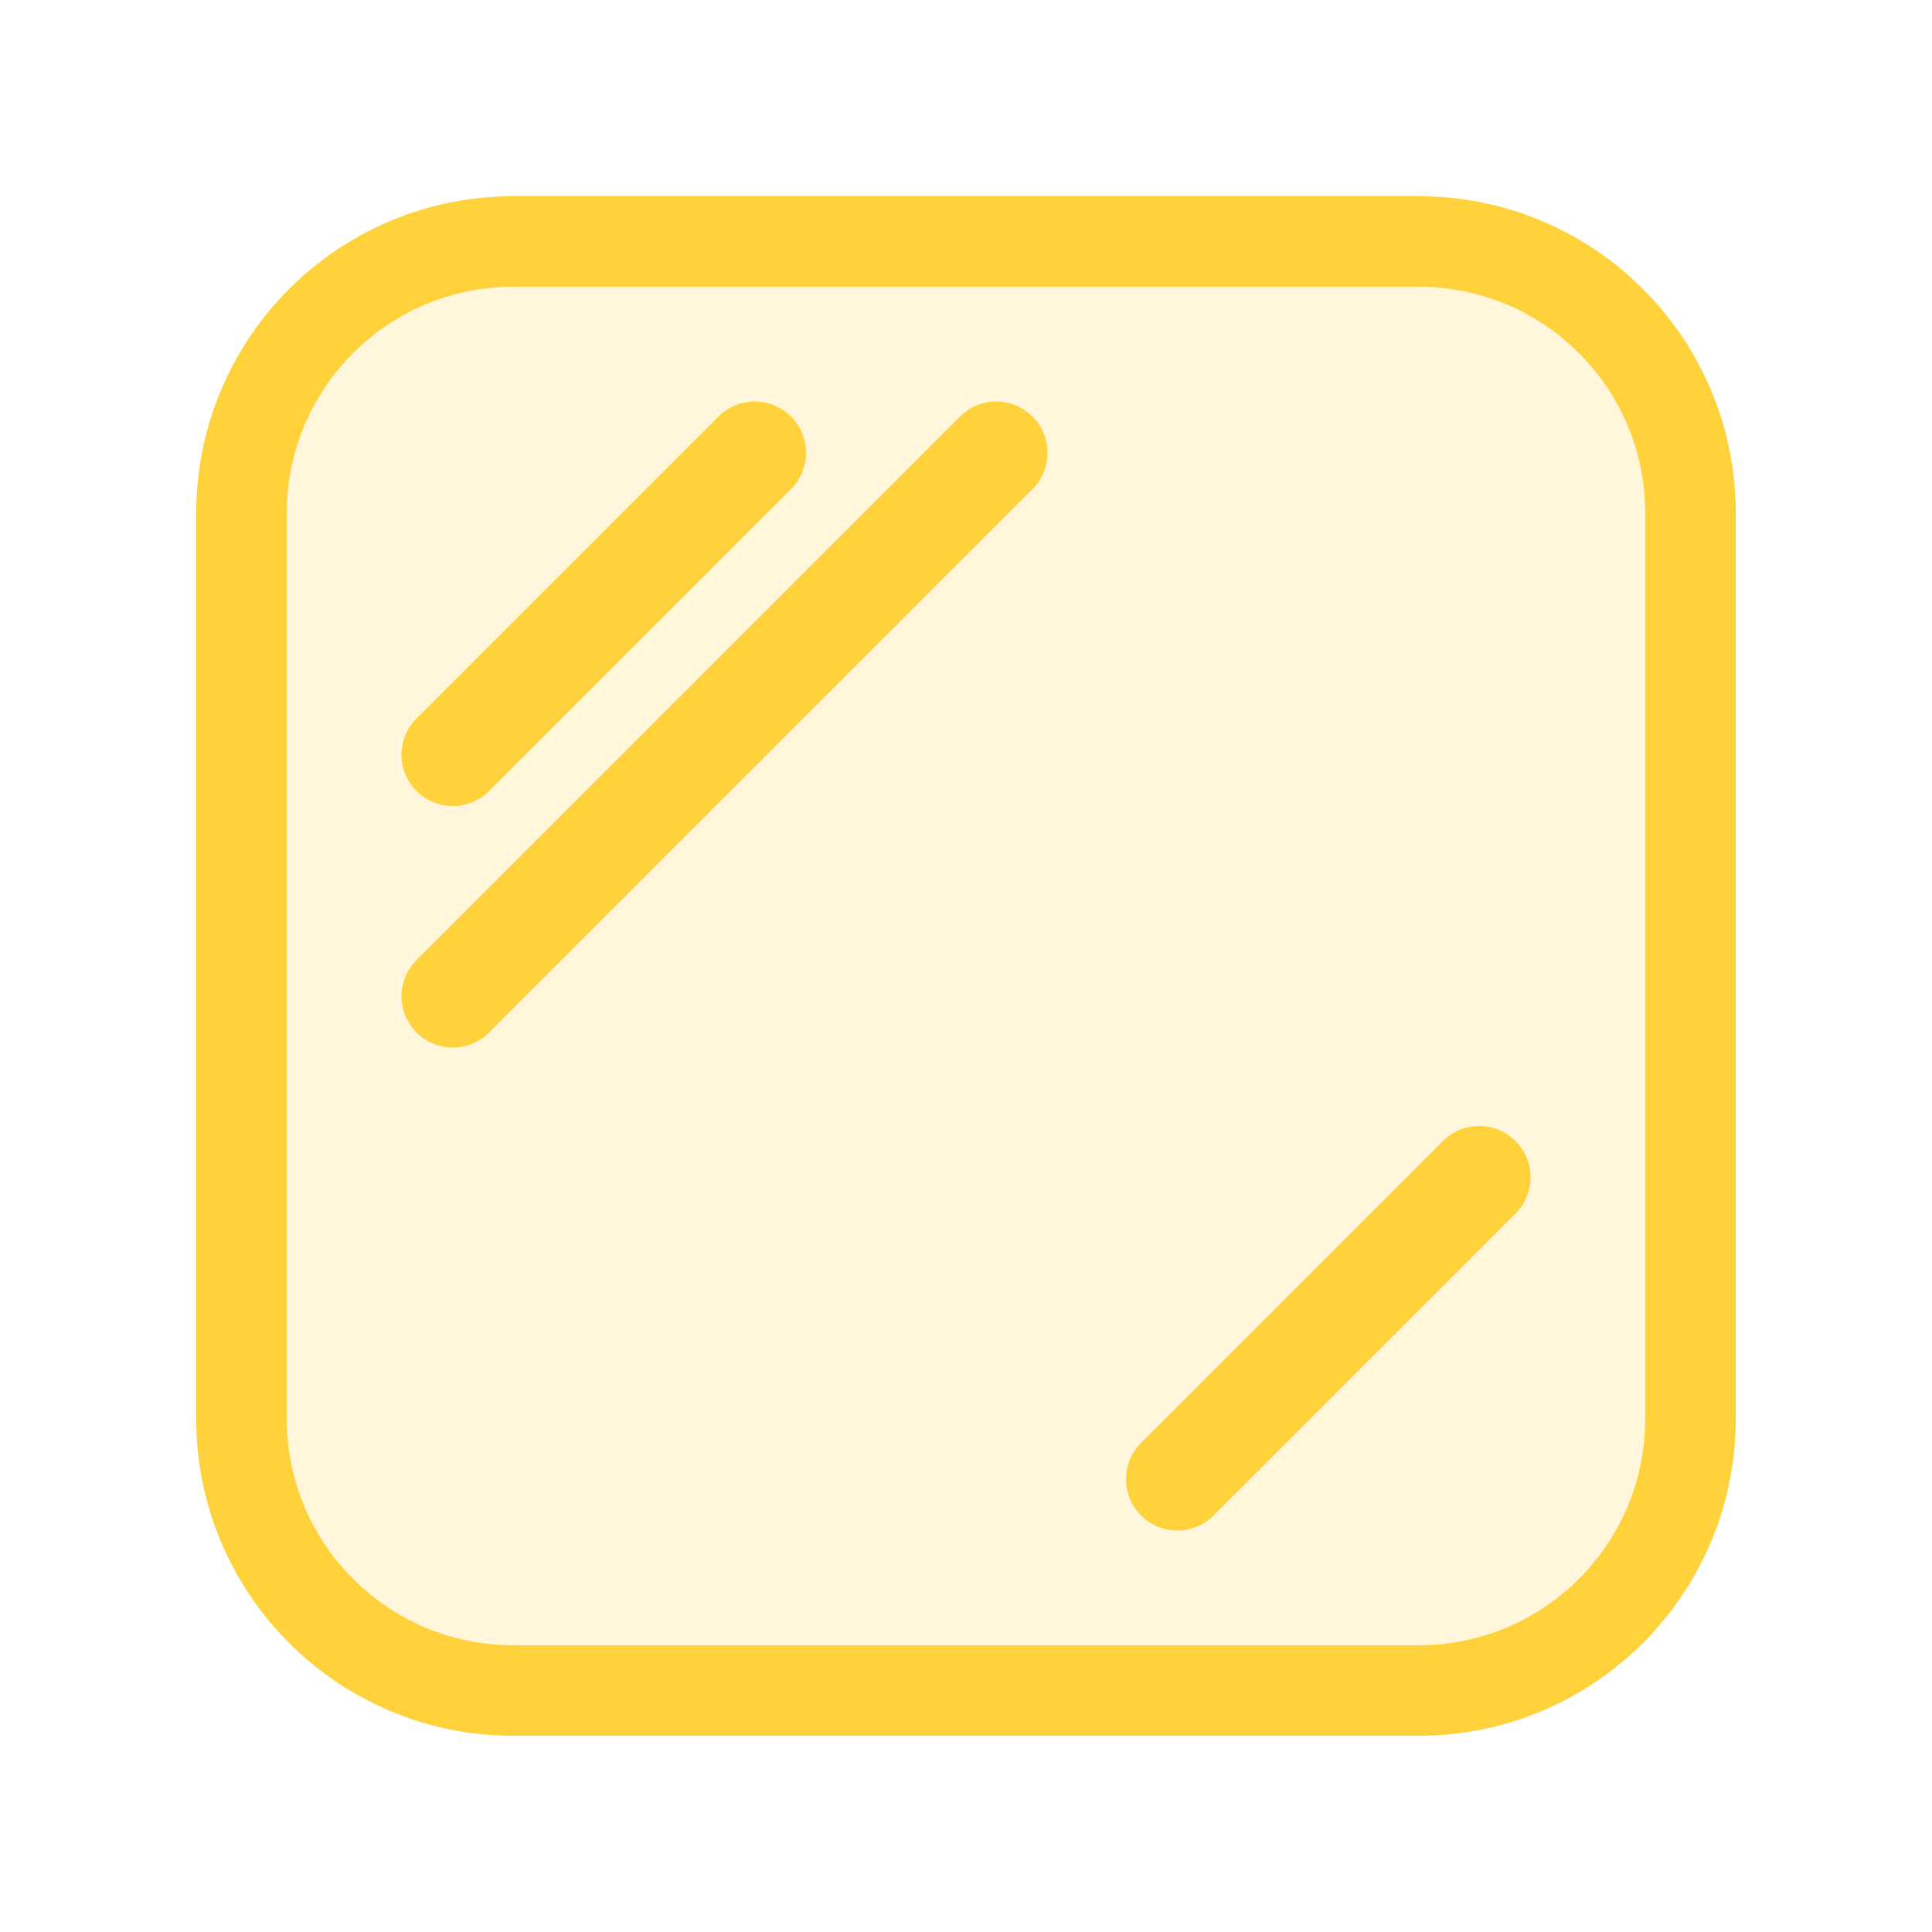
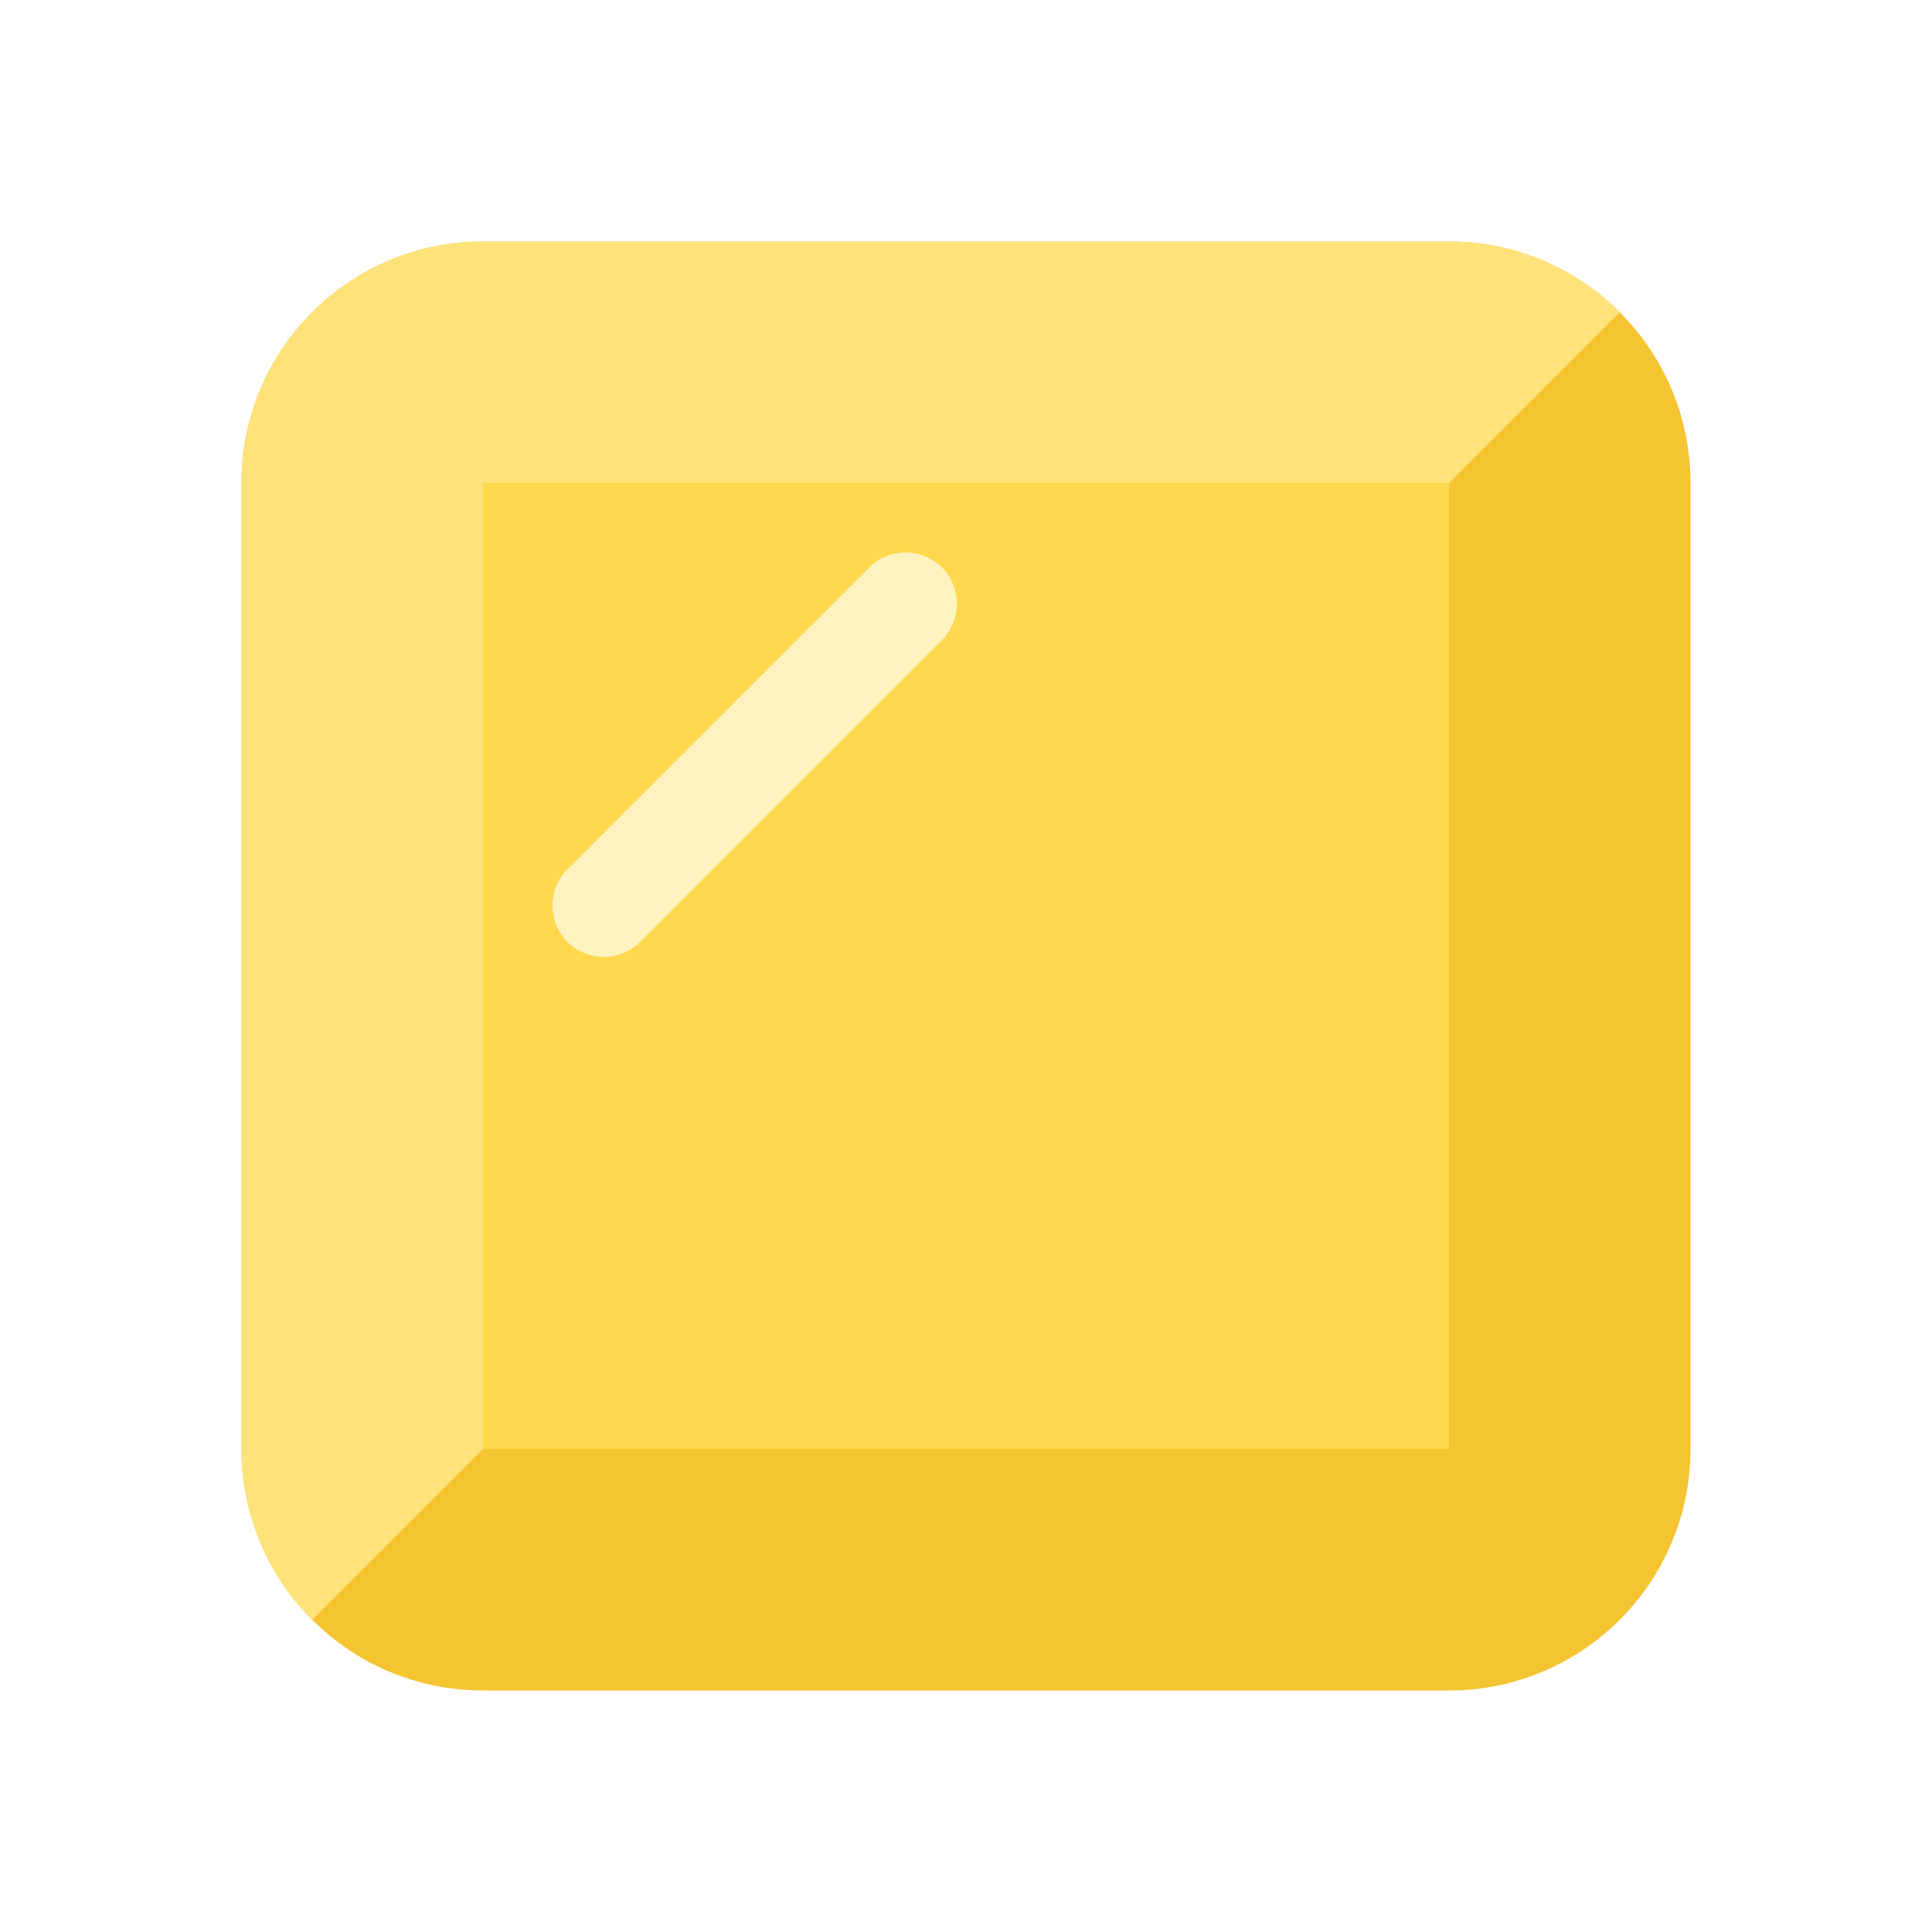
<svg xmlns="http://www.w3.org/2000/svg" viewBox="0 0 64 64" stroke-linecap="round" stroke-linejoin="round">
-   <rect x="8" y="8" width="48" height="48" rx="9" fill="#ffd23c" fill-opacity=".18" stroke="#ffd23c" stroke-width="3" />
-   <path fill="none" stroke="#ffd23c" stroke-width="3.4" d="M15 25 L25 15 M15 33 L33 15" />
-   <path fill="none" stroke="#ffd23c" stroke-width="3.4" d="M49 39 L39 49" />
+   <defs>
+     <clipPath id="t">
+       <rect x="8" y="8" width="48" height="48" rx="8" />
+     </clipPath>
+   </defs>
+   <rect fill="#f5c531" x="8" y="8" width="48" height="48" rx="8" />
+   <g clip-path="url(#t)">
+     <path fill="#ffe27a" d="M8 8 H56 L48 16 H16 V48 L8 56 Z" />
+     <rect fill="#ffd84d" x="16" y="16" width="32" height="32" />
+     <path fill="none" stroke="#fff3c0" stroke-width="3.4" d="M20 30 L30 20" />
+   </g>
</svg>
